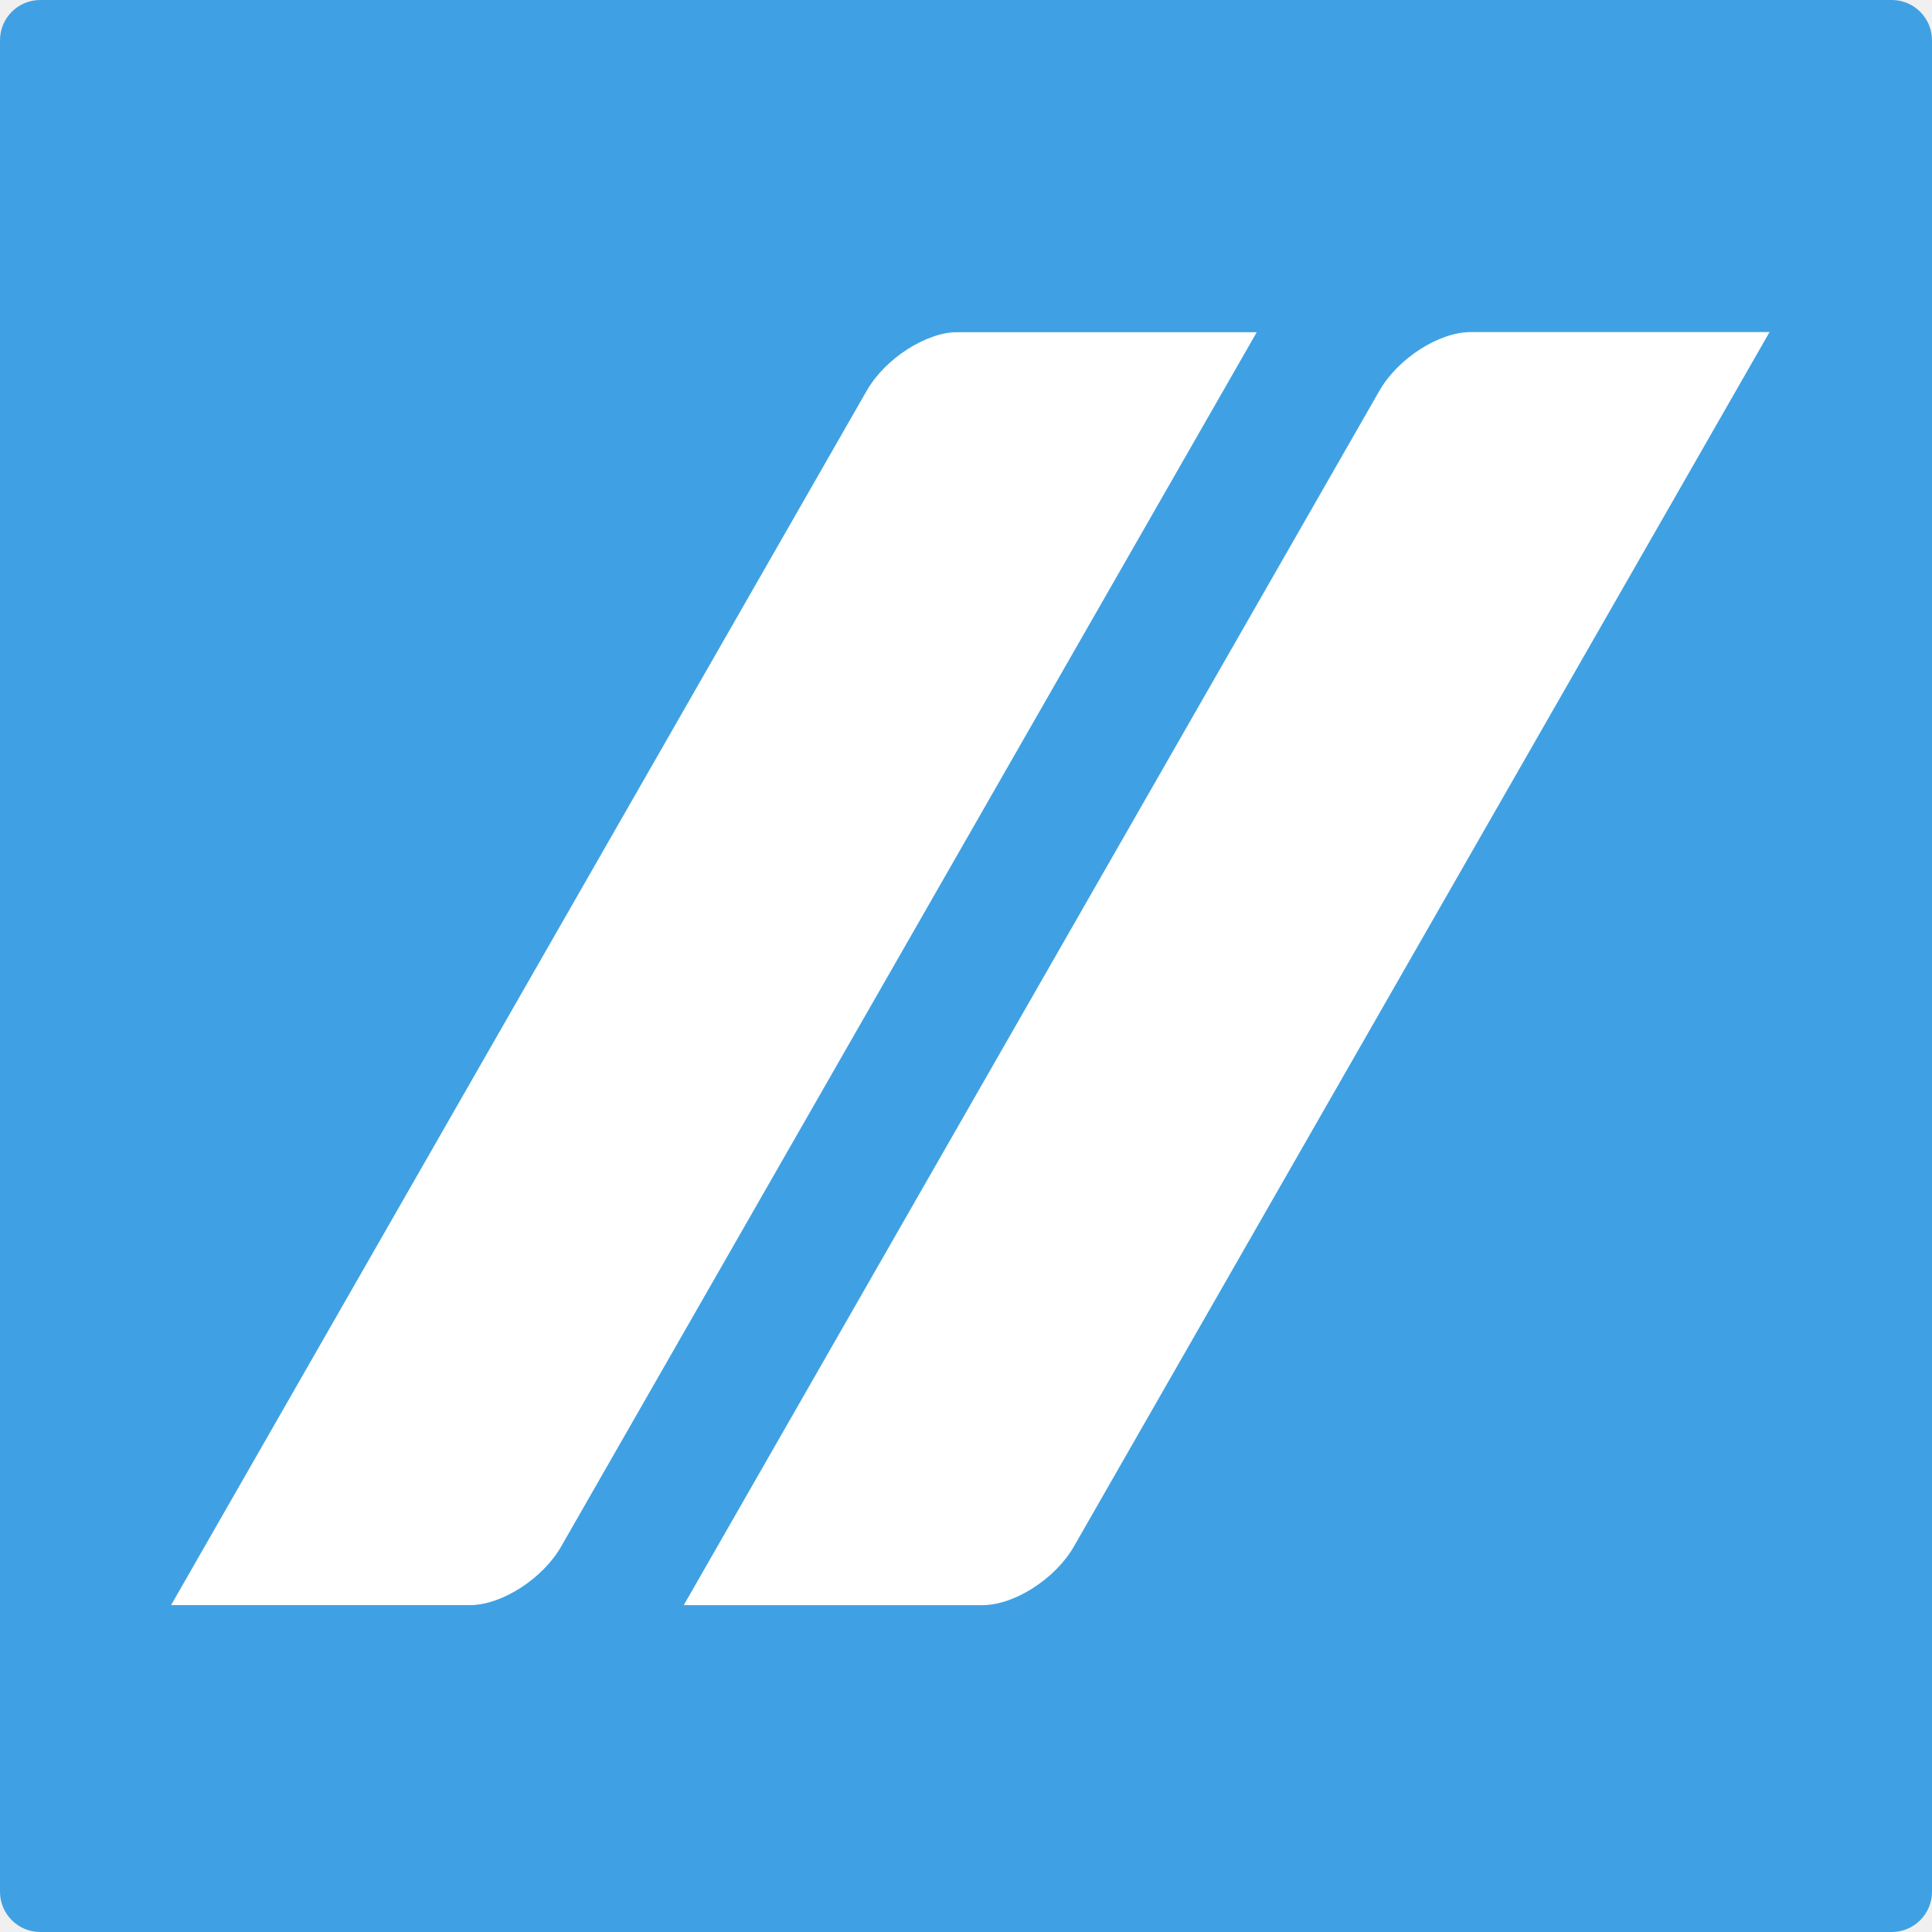
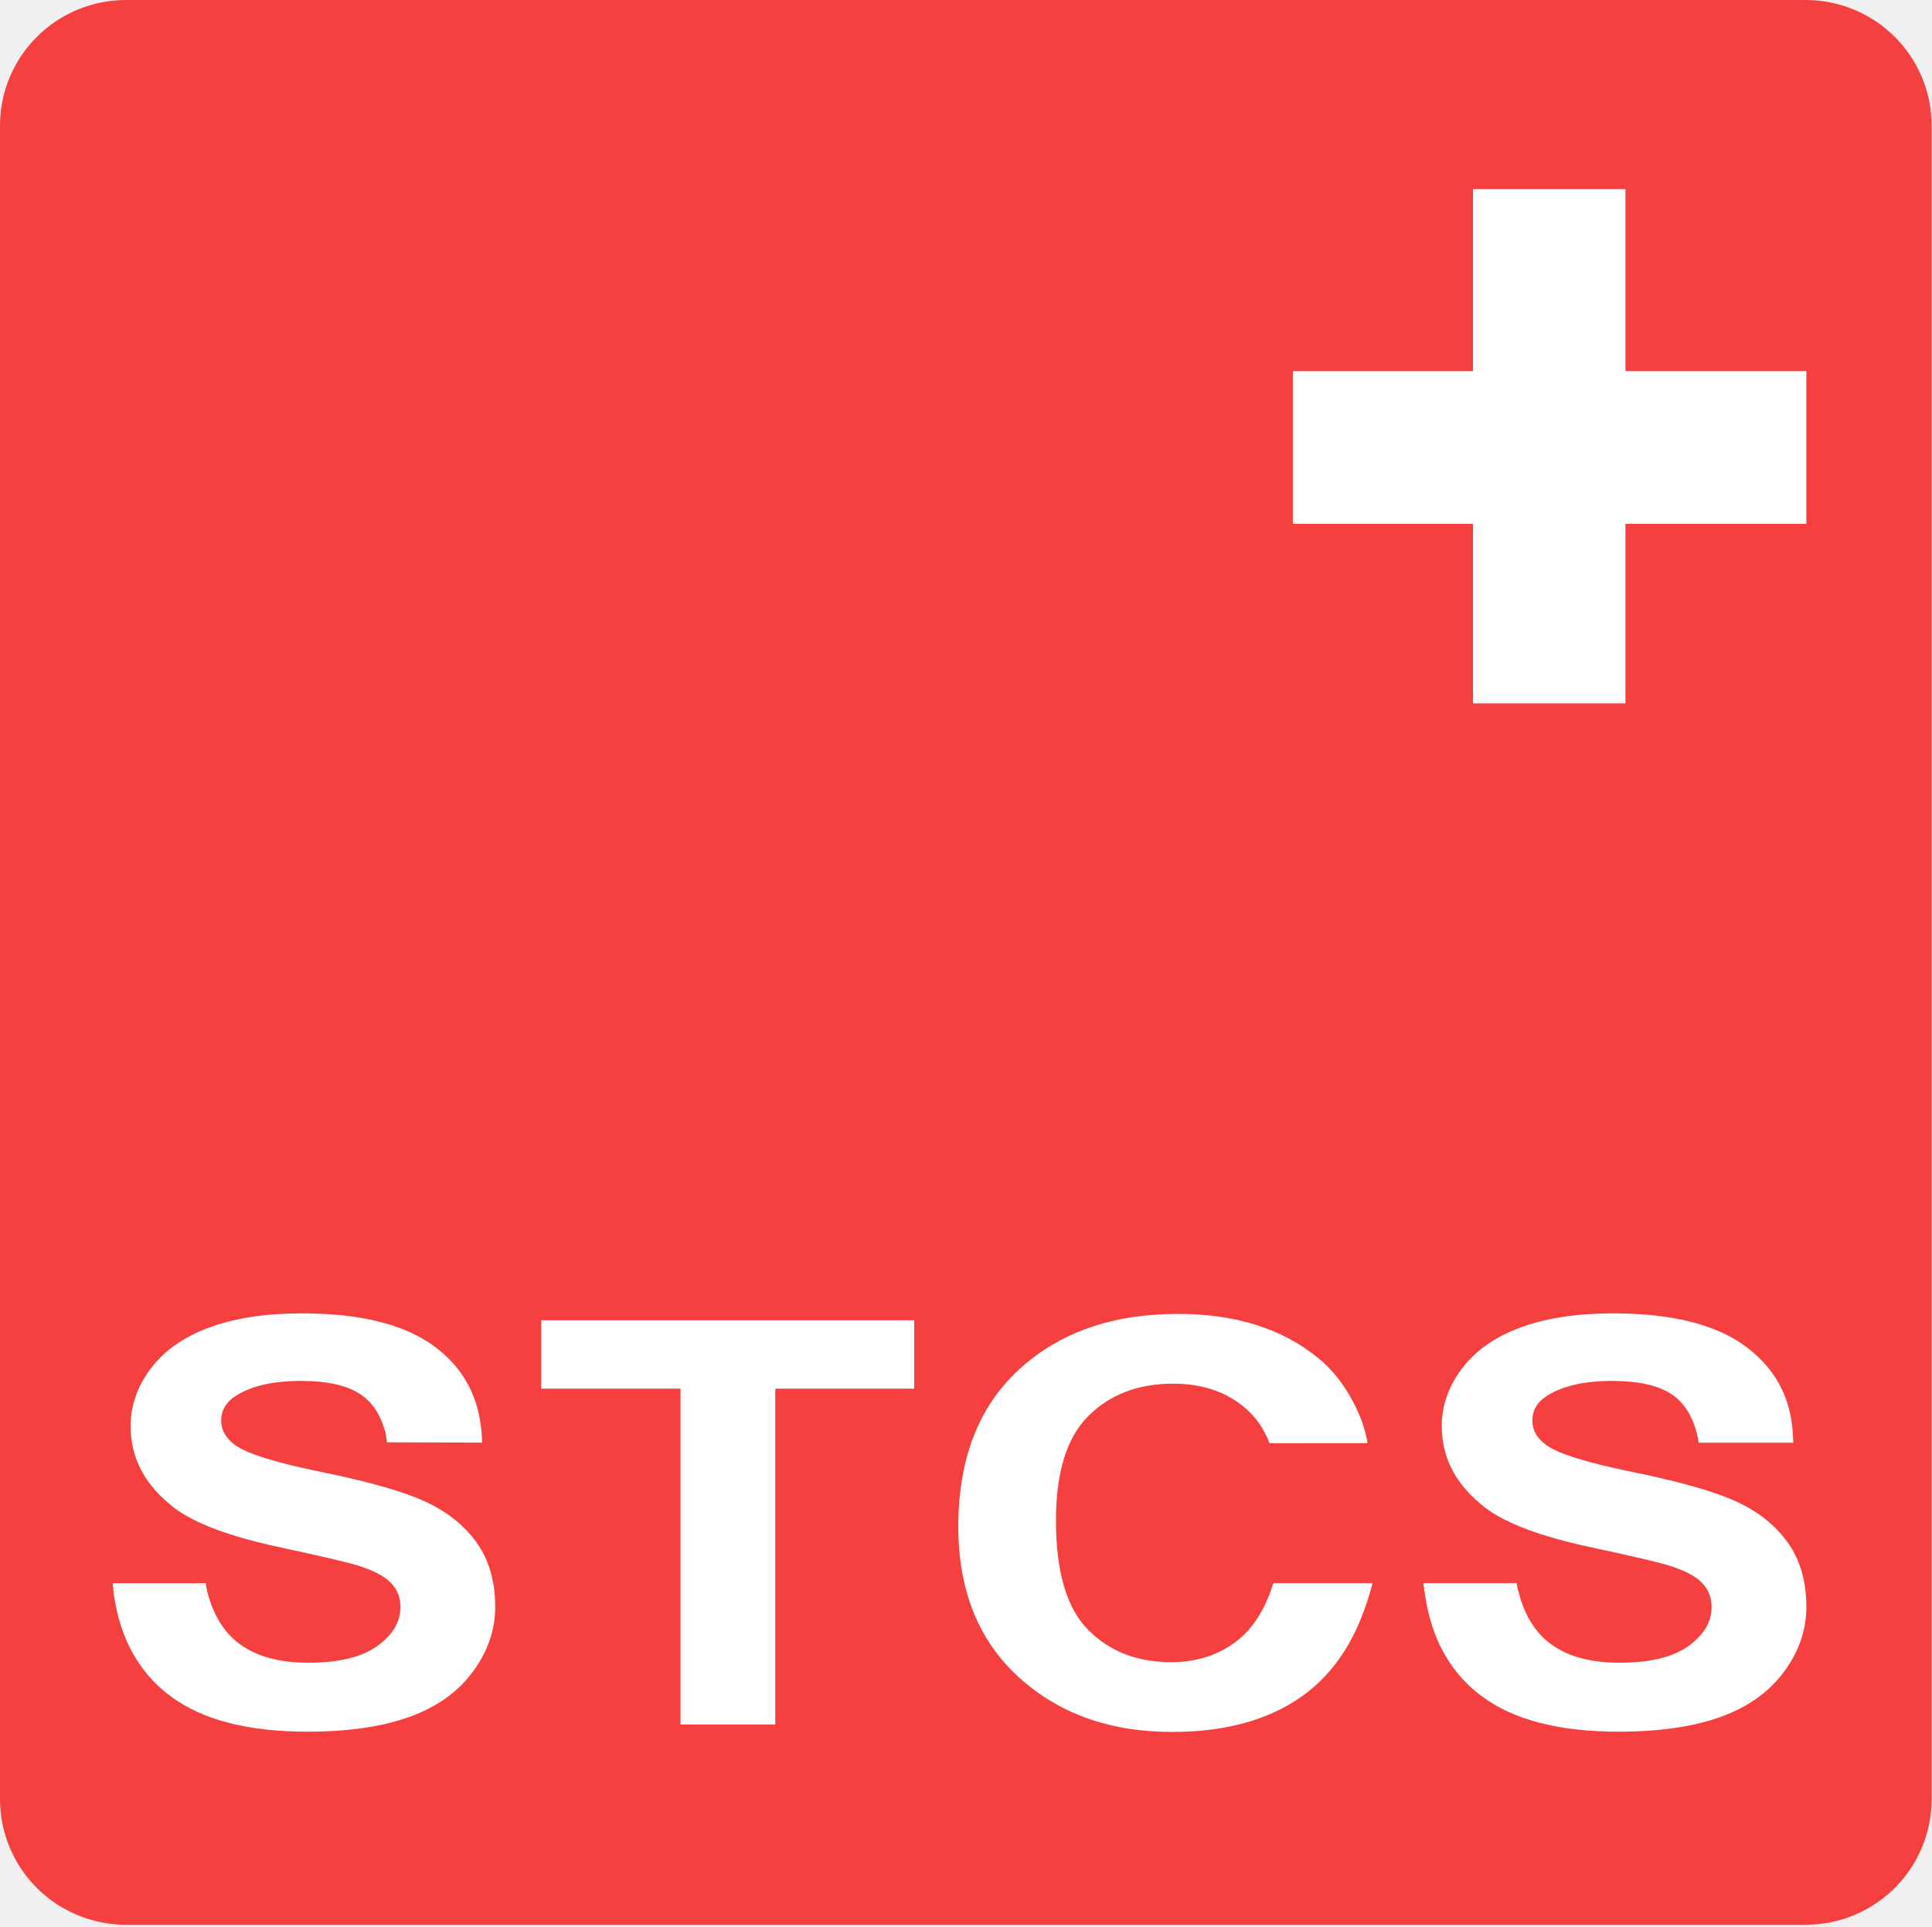
- <svg xmlns="http://www.w3.org/2000/svg" width="192" height="192" viewBox="0 0 192 192" fill="none">
-   <rect width="192" height="192" rx="4" fill="#3FA1E3" />
-   <mask id="mask0_118_21" style="mask-type:luminance" maskUnits="userSpaceOnUse" x="17" y="33" width="108" height="127">
-     <path d="M17 33.001H124.902V159.516H17V33.001Z" fill="white" />
-   </mask>
-   <g mask="url(#mask0_118_21)">
-     <path fill-rule="evenodd" clip-rule="evenodd" d="M95.21 33H124.902L55.766 153.692C53.933 156.897 49.849 159.517 46.695 159.517H17L86.136 38.825C87.972 35.62 92.053 33 95.21 33Z" fill="white" />
+ <svg xmlns="http://www.w3.org/2000/svg" width="775" height="773" viewBox="0 0 775 773" version="1.1" xml:space="preserve" style="fill-rule:evenodd;clip-rule:evenodd;stroke-linejoin:round;stroke-miterlimit:2;">
+   <g>
+     <rect x="1" y="1" width="772.851" height="770.3" rx="49.4" fill="#ffffff" />
+     <path d="M774.851,50.375c0,-13.36 -5.325,-26.173 -14.804,-35.62c-9.479,-9.447 -22.335,-14.754 -35.74,-14.754l-673.763,0c-13.405,-0 -26.261,5.307 -35.74,14.754c-9.479,9.447 -14.804,22.26 -14.804,35.62l0,671.503c-0,13.36 5.325,26.173 14.804,35.62c9.479,9.447 22.335,14.754 35.74,14.754l673.763,0c13.405,0 26.261,-5.307 35.74,-14.754c9.479,-9.447 14.804,-22.26 14.804,-35.62l-0,-671.503Zm-264.081,584.798l39.776,0.006c-0.682,3.335 -2.546,8.577 -2.639,8.853c-5.696,16.954 -14.929,29.606 -27.699,37.956c-13.14,8.593 -29.812,12.889 -50.015,12.889c-24.997,0 -45.542,-7.357 -61.636,-22.071c-16.094,-14.714 -24.141,-34.831 -24.141,-60.351c0,-26.995 8.09,-47.96 24.269,-62.895c16.179,-14.936 37.452,-22.403 63.819,-22.403c23.028,0 41.733,5.864 56.114,17.591c7.217,5.845 12.913,13.839 17.087,23.982c0.777,1.889 2.121,5.686 2.866,10.286l-39.37,0.021c0.001,-0.011 -0.008,-0.189 -0.705,-1.825c-2.563,-6.015 -6.62,-10.936 -12.172,-14.763c-7.062,-4.868 -15.644,-7.302 -25.746,-7.302c-13.954,0 -25.275,4.315 -33.964,12.944c-8.689,8.629 -13.033,22.606 -13.033,41.93c0,20.504 4.28,35.108 12.841,43.811c8.561,8.703 19.689,13.055 33.386,13.055c10.101,0 18.79,-2.766 26.067,-8.298c6.511,-4.95 11.377,-12.44 14.598,-22.469c0.101,-0.313 0.297,-0.947 0.297,-0.947Zm-465.539,0.009l37.319,0.003c0.033,0.761 0.189,1.674 0.283,2.083c2.311,10.063 6.736,17.504 13.275,22.323c6.806,5.015 15.987,7.523 27.543,7.523c12.242,0 21.465,-2.231 27.672,-6.693c6.206,-4.462 9.31,-9.68 9.31,-15.655c0,-3.835 -1.305,-7.099 -3.916,-9.791c-2.611,-2.692 -7.169,-5.034 -13.675,-7.025c-4.451,-1.328 -14.596,-3.688 -30.433,-7.081c-20.374,-4.352 -34.67,-9.699 -42.888,-16.042c-11.557,-8.924 -17.335,-19.803 -17.335,-32.637c0,-8.261 2.718,-15.987 8.154,-23.178c5.436,-7.191 13.269,-12.668 23.499,-16.429c10.23,-3.762 22.578,-5.642 37.046,-5.642c23.627,0 41.411,4.462 53.353,13.387c11.56,8.639 17.551,20.096 18.737,34.315c0.154,1.841 0.2,3.364 0.169,4.159l-38.117,-0.116c-0.077,-0.981 -0.43,-3.267 -0.697,-4.251c-1.833,-6.754 -5.084,-11.725 -9.754,-14.912c-5.35,-3.651 -13.376,-5.476 -24.076,-5.476c-11.043,0 -19.689,1.955 -25.938,5.864c-4.023,2.508 -6.035,5.864 -6.035,10.068c0,3.835 1.883,7.117 5.65,9.846c4.794,3.467 16.436,7.081 34.927,10.842c18.491,3.762 32.166,7.652 41.026,11.672c8.86,4.02 15.794,9.514 20.802,16.484c5.008,6.97 7.512,15.581 7.512,25.833c0,9.293 -2.996,17.996 -8.989,26.11c-5.992,8.113 -14.467,14.143 -25.425,18.089c-10.957,3.946 -24.611,5.919 -40.962,5.919c-23.798,0 -42.075,-4.739 -54.83,-14.216c-12.604,-9.365 -20.192,-22.961 -22.766,-40.788c-0.031,-0.214 -0.239,-1.629 -0.439,-4.587Zm525.742,-0.015l37.449,0.006c0.064,0.583 0.16,1.15 0.192,1.297c2.257,10.469 6.742,18.176 13.453,23.122c6.806,5.015 15.987,7.523 27.543,7.523c12.242,0 21.465,-2.231 27.672,-6.693c6.206,-4.462 9.31,-9.68 9.31,-15.655c0,-3.835 -1.305,-7.099 -3.916,-9.791c-2.611,-2.692 -7.169,-5.034 -13.675,-7.025c-4.451,-1.328 -14.596,-3.688 -30.433,-7.081c-20.374,-4.352 -34.67,-9.699 -42.888,-16.042c-11.557,-8.924 -17.335,-19.803 -17.335,-32.637c0,-8.261 2.718,-15.987 8.154,-23.178c5.436,-7.191 13.269,-12.668 23.499,-16.429c10.23,-3.762 22.578,-5.642 37.046,-5.642c23.627,0 41.411,4.462 53.353,13.387c11.772,8.798 18.033,20.498 18.783,35.102c0.011,0.21 0.134,1.778 0.2,3.393l-38.007,0.001c-0.02,-0.412 -0.241,-1.663 -0.275,-1.832c-1.668,-8.07 -5.122,-13.893 -10.363,-17.469c-5.35,-3.651 -13.376,-5.476 -24.076,-5.476c-11.043,0 -19.689,1.955 -25.938,5.864c-4.023,2.508 -6.035,5.864 -6.035,10.068c0,3.835 1.883,7.117 5.65,9.846c4.794,3.467 16.436,7.081 34.927,10.842c18.491,3.762 32.166,7.652 41.026,11.672c8.86,4.02 15.794,9.514 20.802,16.484c5.008,6.97 7.512,15.581 7.512,25.833c0,9.293 -2.996,17.996 -8.989,26.11c-5.992,8.113 -14.467,14.143 -25.425,18.089c-10.957,3.946 -24.611,5.919 -40.962,5.919c-23.798,0 -42.075,-4.739 -54.83,-14.216c-12.553,-9.328 -20.131,-22.852 -22.735,-40.573c-0.042,-0.285 -0.439,-2.443 -0.687,-4.817Zm-297.983,56.73l0,-134.752l-55.857,0l0,-27.437l149.595,0l0,27.437l-55.729,0l0,134.752l-38.009,0Zm379.038,-542.97l0,-73.052l-61.14,0l0,73.052l-72.269,0l0,61.245l72.269,0l0,72.037l61.14,0l0,-72.037l72.573,0l0,-61.245l-72.573,0Z" style="fill:#f64040;" />
  </g>
-   <path fill-rule="evenodd" clip-rule="evenodd" d="M146.162 33H175.857L106.721 153.692C104.885 156.897 100.804 159.517 97.647 159.517H67.952L137.088 38.825C138.924 35.62 143.005 33 146.162 33Z" fill="white" />
</svg>
